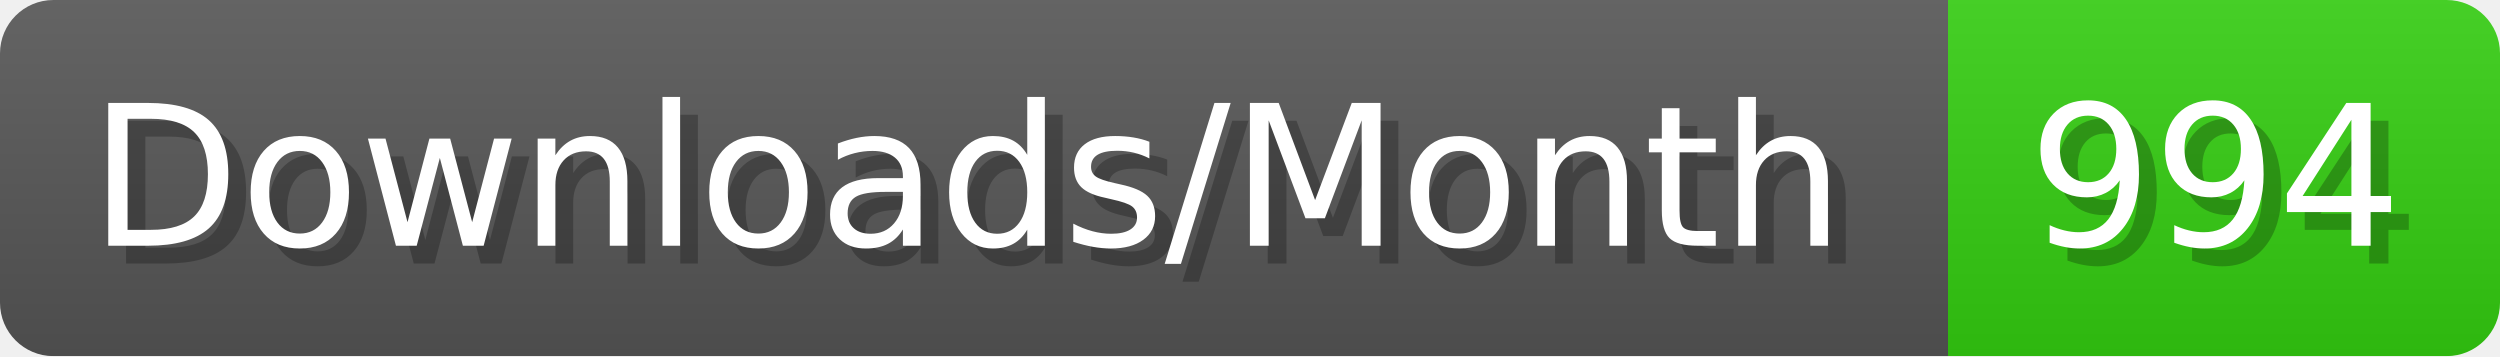
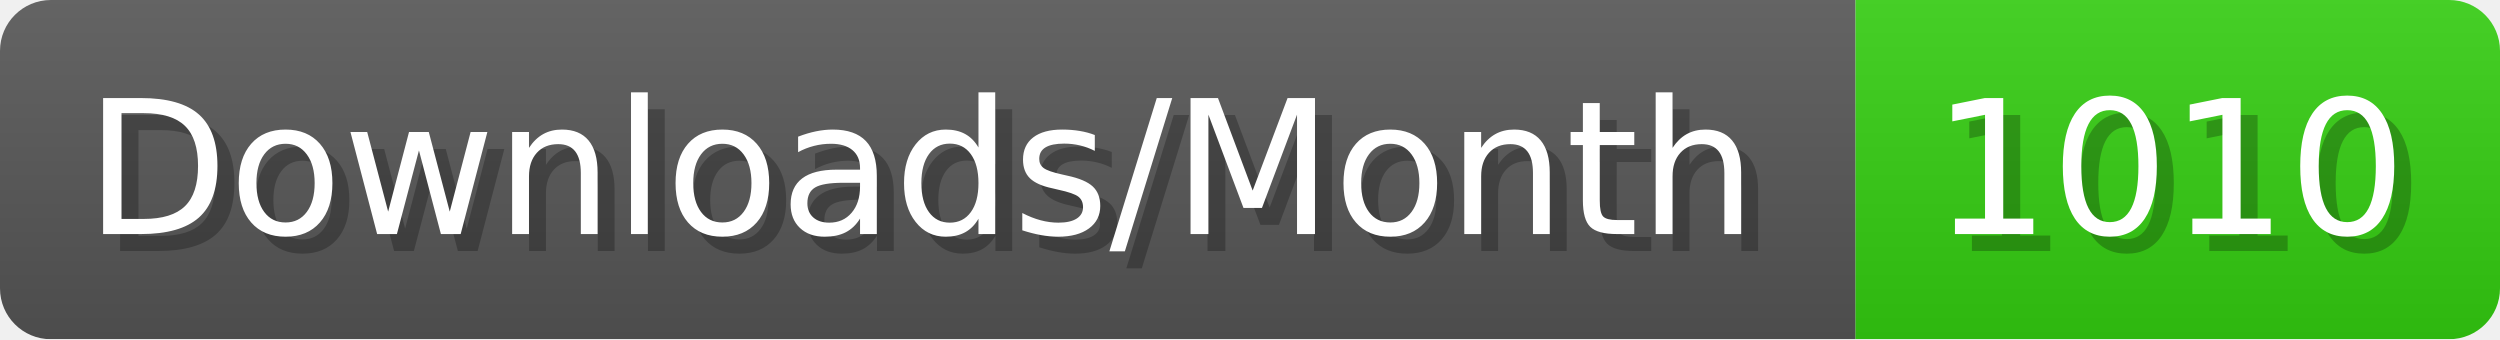
- <svg xmlns="http://www.w3.org/2000/svg" width="140.4" height="20" viewBox="0 0 1404 200" role="img" aria-label="Downloads/Month: 994">
+ <svg xmlns="http://www.w3.org/2000/svg" width="147.4" height="20" viewBox="0 0 1474 200" role="img" aria-label="Downloads/Month: 1010">
  <linearGradient id="YlXUI" x2="0" y2="100%">
    <stop offset="0" stop-opacity=".1" stop-color="#EEE" />
    <stop offset="1" stop-opacity=".1" />
  </linearGradient>
  <mask id="JHhop">
-     <rect width="1404" height="200" rx="30" fill="#FFF" />
+     <rect width="1474" height="200" rx="30" fill="#FFF" />
  </mask>
  <g mask="url(#JHhop)">
    <rect width="1094" height="200" fill="#555" />
-     <rect width="310" height="200" fill="#3C1" x="1094" />
-     <rect width="1404" height="200" fill="url(#YlXUI)" />
+     <rect width="380" height="200" fill="#3C1" x="1094" />
+     <rect width="1474" height="200" fill="url(#YlXUI)" />
  </g>
  <g aria-hidden="true" fill="#fff" text-anchor="start" font-family="Verdana,DejaVu Sans,sans-serif" font-size="110">
    <text x="60" y="148" textLength="994" fill="#000" opacity="0.25">Downloads/Month</text>
    <text x="50" y="138" textLength="994">Downloads/Month</text>
-     <text x="1149" y="148" textLength="210" fill="#000" opacity="0.25">994</text>
-     <text x="1139" y="138" textLength="210">994</text>
+     <text x="1149" y="148" textLength="280" fill="#000" opacity="0.25">1010</text>
+     <text x="1139" y="138" textLength="280">1010</text>
  </g>
</svg>
